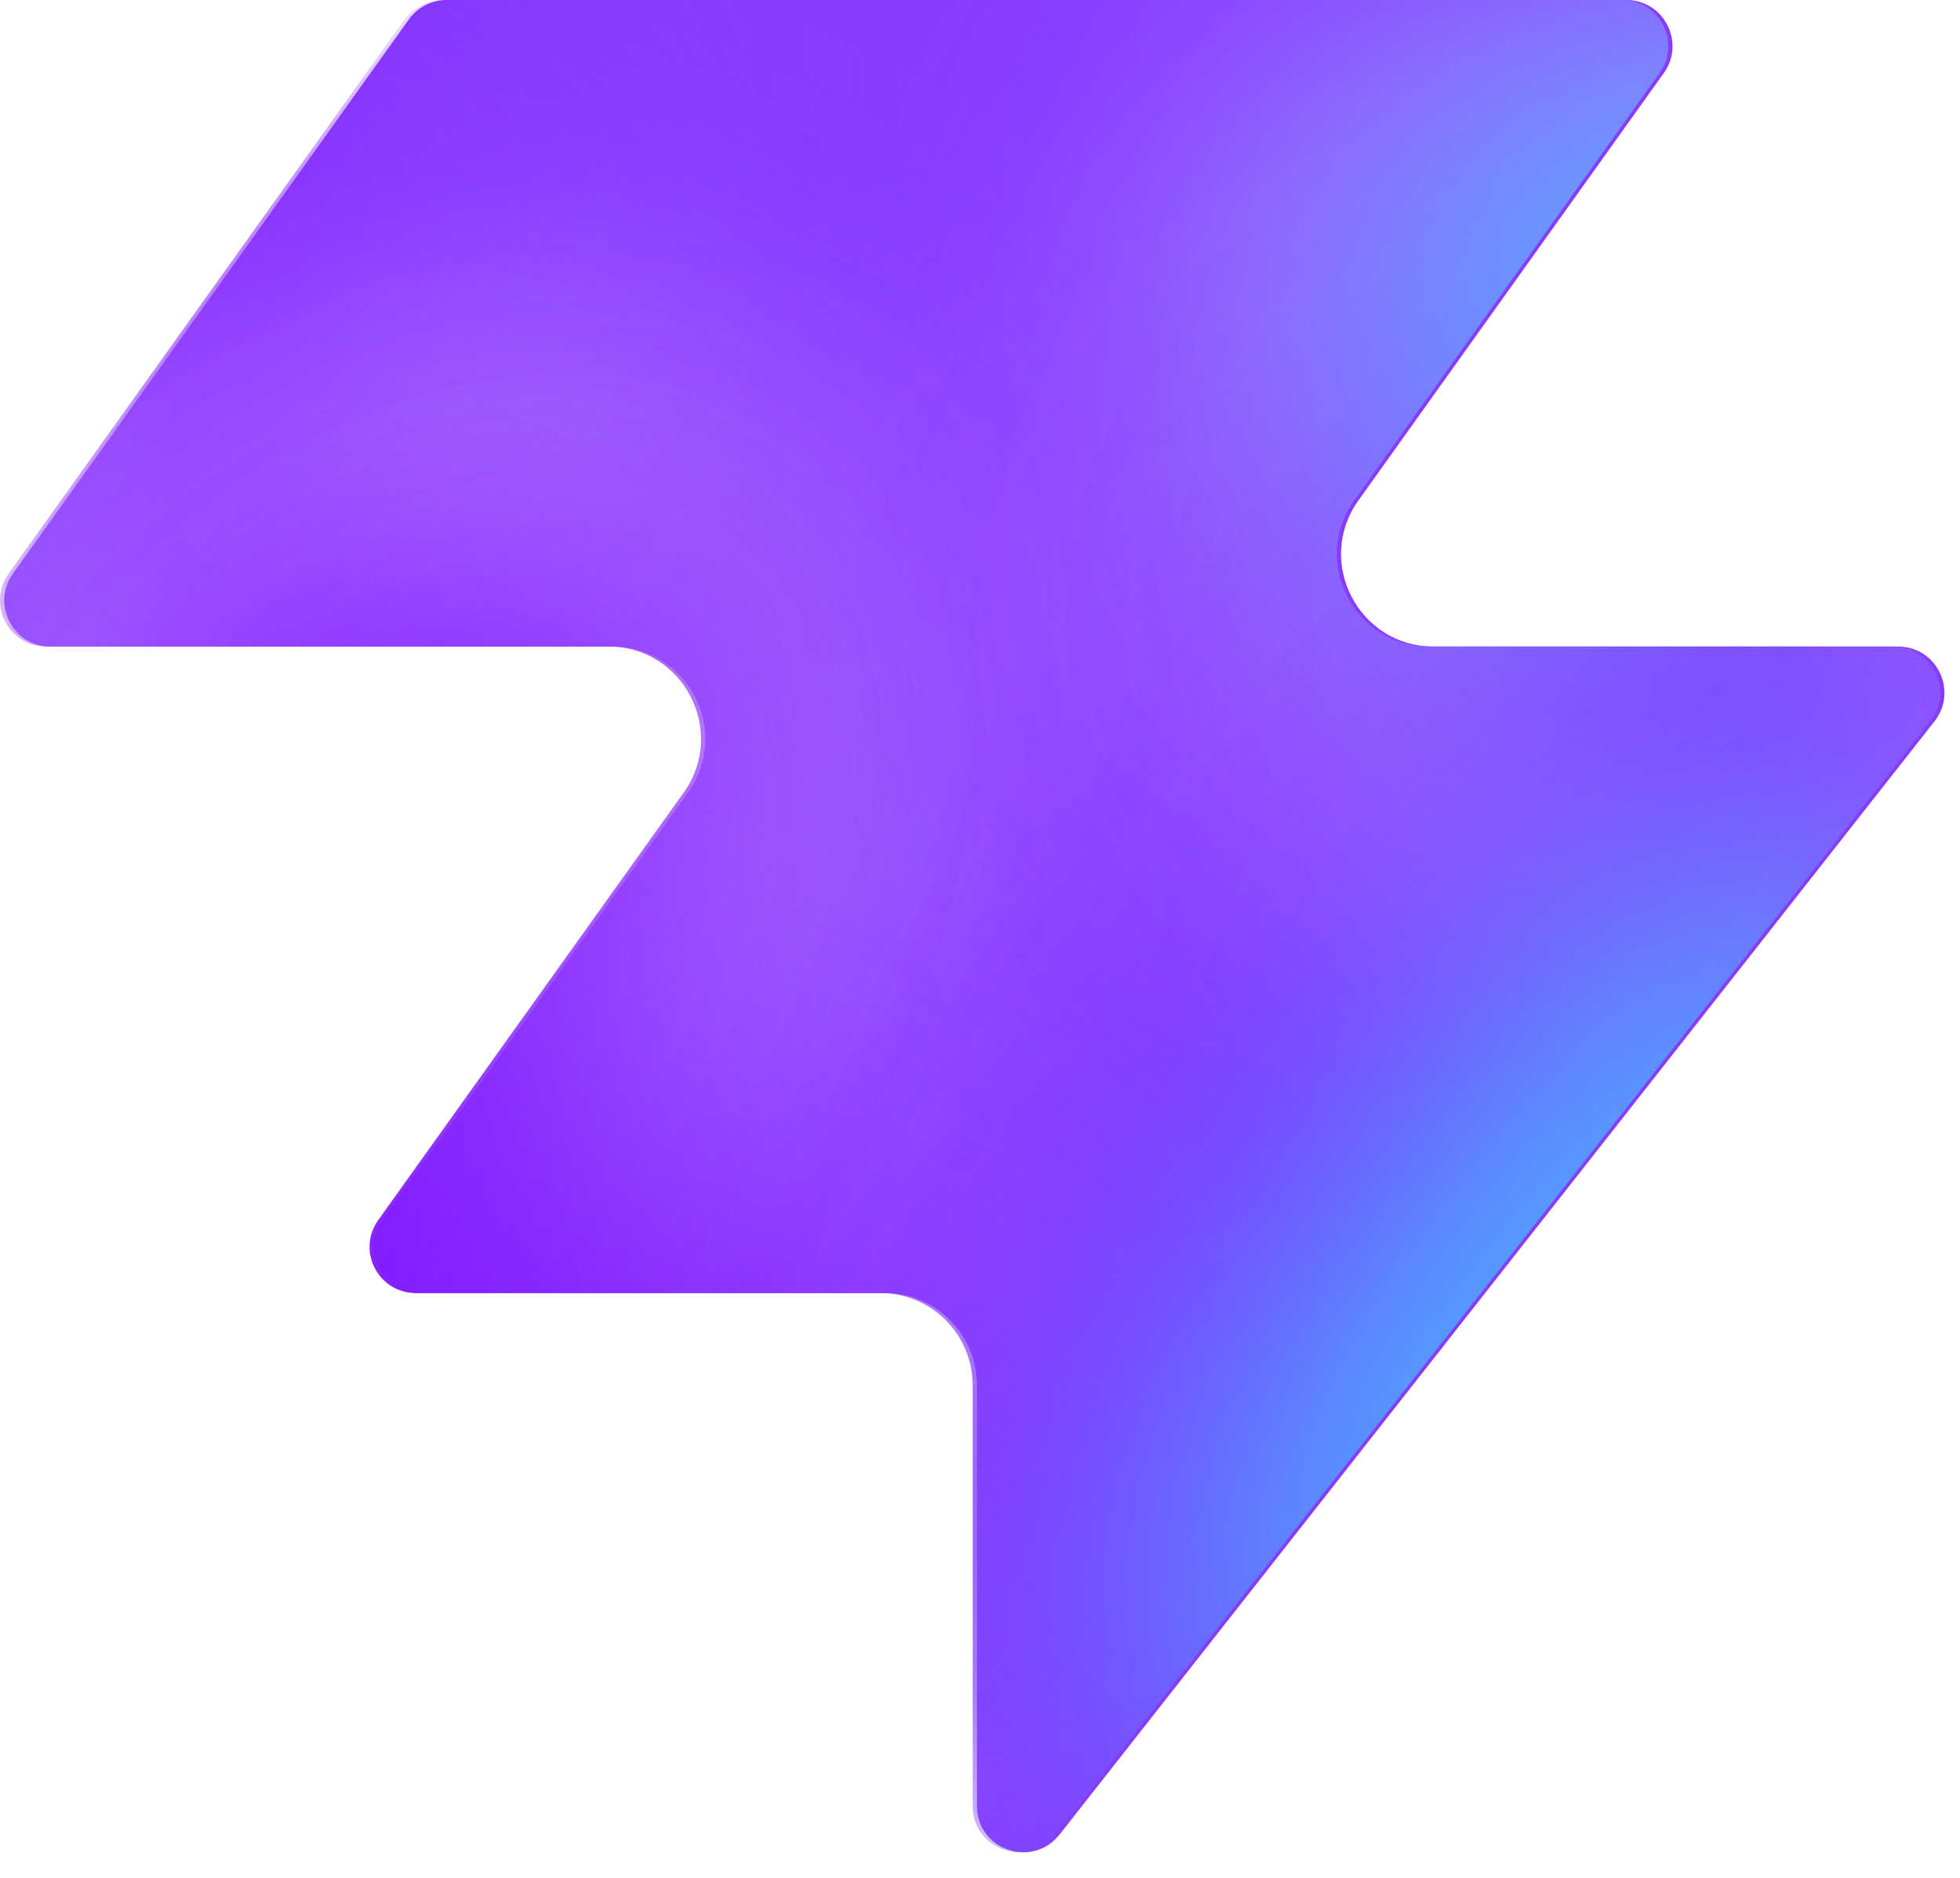
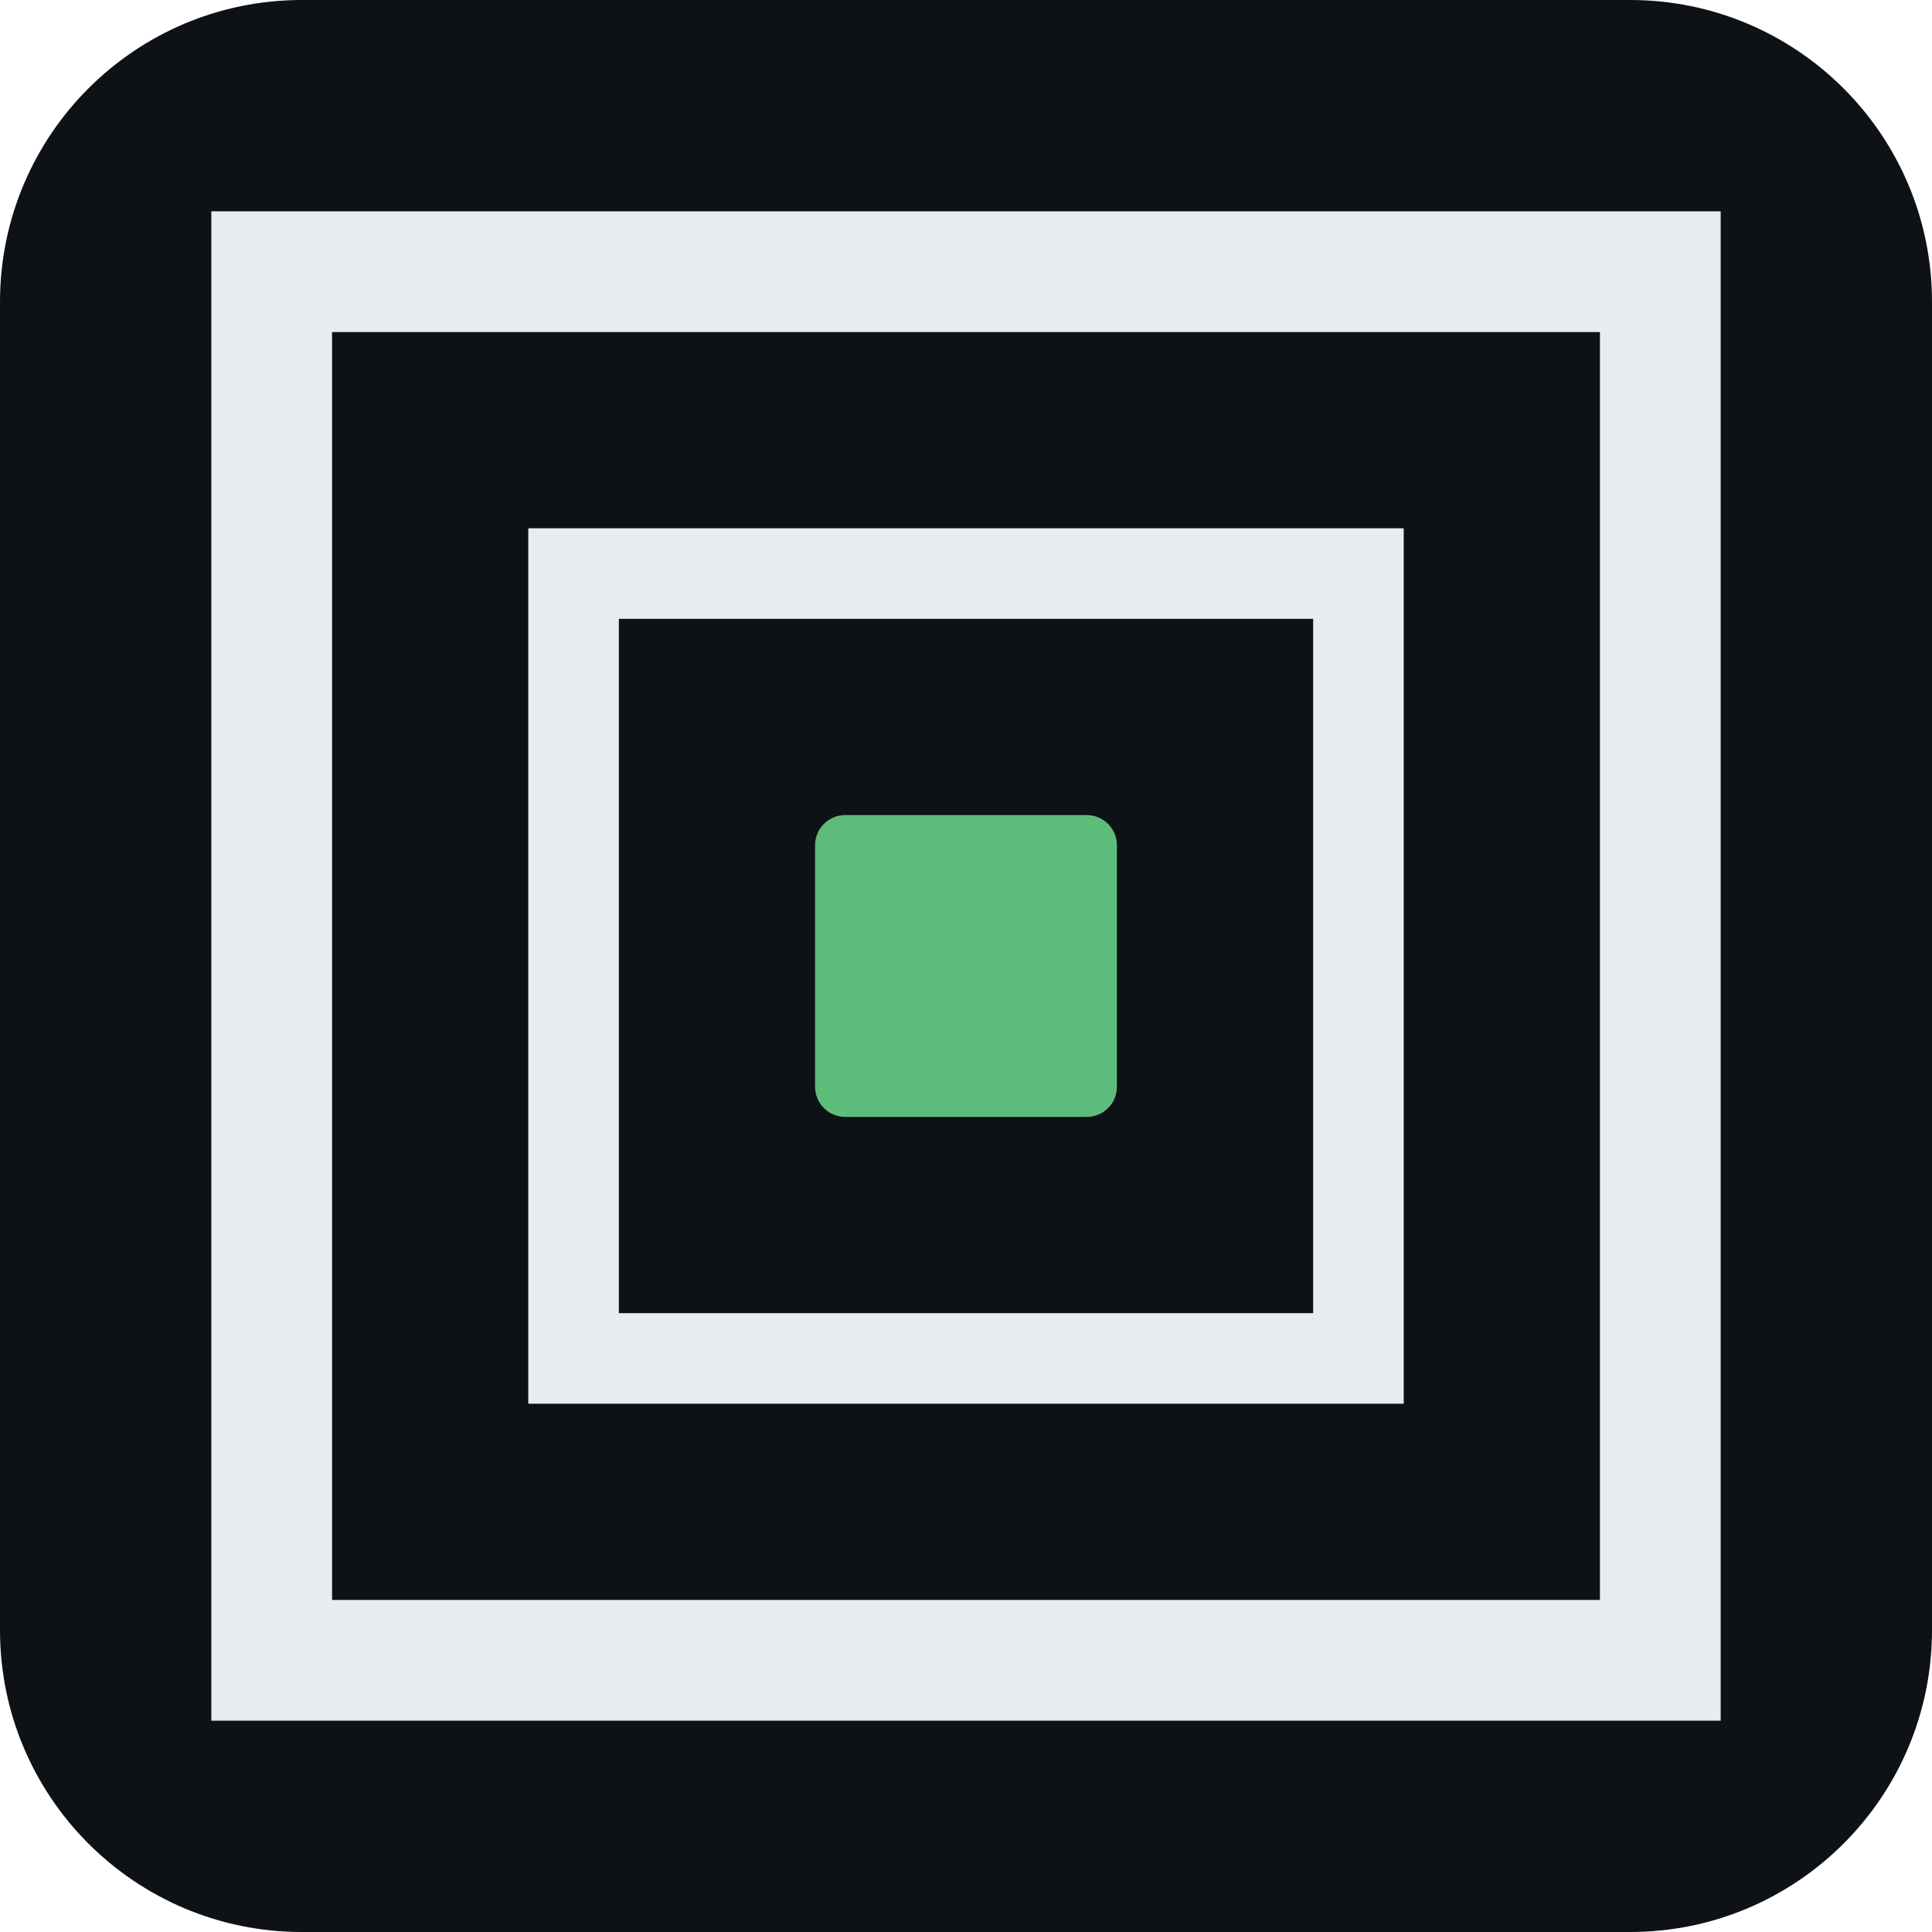
- <svg xmlns="http://www.w3.org/2000/svg" width="48" height="46" fill="none" viewBox="0 0 48 46">
-   <path fill="#863bff" d="M25.946 44.938c-.664.845-2.021.375-2.021-.698V33.937a2.26 2.26 0 0 0-2.262-2.262H10.287c-.92 0-1.456-1.04-.92-1.788l7.48-10.471c1.07-1.497 0-3.578-1.842-3.578H1.237c-.92 0-1.456-1.04-.92-1.788L10.013.474c.214-.297.556-.474.92-.474h28.894c.92 0 1.456 1.04.92 1.788l-7.48 10.471c-1.07 1.498 0 3.579 1.842 3.579h11.377c.943 0 1.473 1.088.89 1.83L25.947 44.94z" style="fill:#863bff;fill:color(display-p3 .525 .23 1);fill-opacity:1" />
-   <mask id="a" width="48" height="46" x="0" y="0" maskUnits="userSpaceOnUse" style="mask-type:alpha">
-     <path fill="#000" d="M25.842 44.938c-.664.844-2.021.375-2.021-.698V33.937a2.26 2.26 0 0 0-2.262-2.262H10.183c-.92 0-1.456-1.04-.92-1.788l7.48-10.471c1.07-1.498 0-3.579-1.842-3.579H1.133c-.92 0-1.456-1.04-.92-1.787L9.91.473c.214-.297.556-.474.92-.474h28.894c.92 0 1.456 1.04.92 1.788l-7.48 10.471c-1.07 1.498 0 3.578 1.842 3.578h11.377c.943 0 1.473 1.088.89 1.832L25.843 44.94z" style="fill:#000;fill-opacity:1" />
-   </mask>
-   <g mask="url(#a)">
-     <g filter="url(#b)">
-       <ellipse cx="5.508" cy="14.704" fill="#ede6ff" rx="5.508" ry="14.704" style="fill:#ede6ff;fill:color(display-p3 .927 .903 1);fill-opacity:1" transform="matrix(.00324 1 1 -.00324 -4.47 31.516)" />
-     </g>
-     <g filter="url(#c)">
-       <ellipse cx="10.399" cy="29.851" fill="#ede6ff" rx="10.399" ry="29.851" style="fill:#ede6ff;fill:color(display-p3 .927 .903 1);fill-opacity:1" transform="matrix(.00324 1 1 -.00324 -39.328 7.883)" />
-     </g>
-     <g filter="url(#d)">
-       <ellipse cx="5.508" cy="30.487" fill="#7e14ff" rx="5.508" ry="30.487" style="fill:#7e14ff;fill:color(display-p3 .492 .077 1);fill-opacity:1" transform="rotate(89.814 -25.913 -14.639)scale(1 -1)" />
-     </g>
-     <g filter="url(#e)">
-       <ellipse cx="5.508" cy="30.599" fill="#7e14ff" rx="5.508" ry="30.599" style="fill:#7e14ff;fill:color(display-p3 .492 .077 1);fill-opacity:1" transform="rotate(89.814 -32.644 -3.334)scale(1 -1)" />
-     </g>
-     <g filter="url(#f)">
-       <ellipse cx="5.508" cy="30.599" fill="#7e14ff" rx="5.508" ry="30.599" style="fill:#7e14ff;fill:color(display-p3 .492 .077 1);fill-opacity:1" transform="matrix(.00324 1 1 -.00324 -34.34 30.47)" />
-     </g>
-     <g filter="url(#g)">
-       <ellipse cx="14.072" cy="22.078" fill="#ede6ff" rx="14.072" ry="22.078" style="fill:#ede6ff;fill:color(display-p3 .927 .903 1);fill-opacity:1" transform="rotate(93.35 24.506 48.493)scale(-1 1)" />
-     </g>
-     <g filter="url(#h)">
-       <ellipse cx="3.47" cy="21.501" fill="#7e14ff" rx="3.47" ry="21.501" style="fill:#7e14ff;fill:color(display-p3 .492 .077 1);fill-opacity:1" transform="rotate(89.009 28.708 47.59)scale(-1 1)" />
-     </g>
-     <g filter="url(#i)">
-       <ellipse cx="3.47" cy="21.501" fill="#7e14ff" rx="3.47" ry="21.501" style="fill:#7e14ff;fill:color(display-p3 .492 .077 1);fill-opacity:1" transform="rotate(89.009 28.708 47.59)scale(-1 1)" />
-     </g>
-     <g filter="url(#j)">
-       <ellipse cx=".387" cy="8.972" fill="#7e14ff" rx="4.407" ry="29.108" style="fill:#7e14ff;fill:color(display-p3 .492 .077 1);fill-opacity:1" transform="rotate(39.51 .387 8.972)" />
-     </g>
-     <g filter="url(#k)">
-       <ellipse cx="47.523" cy="-6.092" fill="#7e14ff" rx="4.407" ry="29.108" style="fill:#7e14ff;fill:color(display-p3 .492 .077 1);fill-opacity:1" transform="rotate(37.892 47.523 -6.092)" />
-     </g>
-     <g filter="url(#l)">
-       <ellipse cx="41.412" cy="6.333" fill="#47bfff" rx="5.971" ry="9.665" style="fill:#47bfff;fill:color(display-p3 .28 .748 1);fill-opacity:1" transform="rotate(37.892 41.412 6.333)" />
-     </g>
-     <g filter="url(#m)">
-       <ellipse cx="-1.879" cy="38.332" fill="#7e14ff" rx="4.407" ry="29.108" style="fill:#7e14ff;fill:color(display-p3 .492 .077 1);fill-opacity:1" transform="rotate(37.892 -1.88 38.332)" />
-     </g>
-     <g filter="url(#n)">
-       <ellipse cx="-1.879" cy="38.332" fill="#7e14ff" rx="4.407" ry="29.108" style="fill:#7e14ff;fill:color(display-p3 .492 .077 1);fill-opacity:1" transform="rotate(37.892 -1.88 38.332)" />
-     </g>
-     <g filter="url(#o)">
-       <ellipse cx="35.651" cy="29.907" fill="#7e14ff" rx="4.407" ry="29.108" style="fill:#7e14ff;fill:color(display-p3 .492 .077 1);fill-opacity:1" transform="rotate(37.892 35.651 29.907)" />
-     </g>
-     <g filter="url(#p)">
-       <ellipse cx="38.418" cy="32.4" fill="#47bfff" rx="5.971" ry="15.297" style="fill:#47bfff;fill:color(display-p3 .28 .748 1);fill-opacity:1" transform="rotate(37.892 38.418 32.4)" />
-     </g>
-   </g>
-   <defs>
-     <filter id="b" width="60.045" height="41.654" x="-19.77" y="16.149" color-interpolation-filters="sRGB" filterUnits="userSpaceOnUse">
-       <feFlood flood-opacity="0" result="BackgroundImageFix" />
-       <feBlend in="SourceGraphic" in2="BackgroundImageFix" result="shape" />
-       <feGaussianBlur result="effect1_foregroundBlur_2002_17158" stdDeviation="7.659" />
-     </filter>
-     <filter id="c" width="90.34" height="51.437" x="-54.613" y="-7.533" color-interpolation-filters="sRGB" filterUnits="userSpaceOnUse">
-       <feFlood flood-opacity="0" result="BackgroundImageFix" />
-       <feBlend in="SourceGraphic" in2="BackgroundImageFix" result="shape" />
-       <feGaussianBlur result="effect1_foregroundBlur_2002_17158" stdDeviation="7.659" />
-     </filter>
-     <filter id="d" width="79.355" height="29.4" x="-49.64" y="2.03" color-interpolation-filters="sRGB" filterUnits="userSpaceOnUse">
-       <feFlood flood-opacity="0" result="BackgroundImageFix" />
-       <feBlend in="SourceGraphic" in2="BackgroundImageFix" result="shape" />
-       <feGaussianBlur result="effect1_foregroundBlur_2002_17158" stdDeviation="4.596" />
-     </filter>
-     <filter id="e" width="79.579" height="29.4" x="-45.045" y="20.029" color-interpolation-filters="sRGB" filterUnits="userSpaceOnUse">
-       <feFlood flood-opacity="0" result="BackgroundImageFix" />
-       <feBlend in="SourceGraphic" in2="BackgroundImageFix" result="shape" />
-       <feGaussianBlur result="effect1_foregroundBlur_2002_17158" stdDeviation="4.596" />
-     </filter>
-     <filter id="f" width="79.579" height="29.4" x="-43.513" y="21.178" color-interpolation-filters="sRGB" filterUnits="userSpaceOnUse">
-       <feFlood flood-opacity="0" result="BackgroundImageFix" />
-       <feBlend in="SourceGraphic" in2="BackgroundImageFix" result="shape" />
-       <feGaussianBlur result="effect1_foregroundBlur_2002_17158" stdDeviation="4.596" />
-     </filter>
-     <filter id="g" width="74.749" height="58.852" x="15.756" y="-17.901" color-interpolation-filters="sRGB" filterUnits="userSpaceOnUse">
-       <feFlood flood-opacity="0" result="BackgroundImageFix" />
-       <feBlend in="SourceGraphic" in2="BackgroundImageFix" result="shape" />
-       <feGaussianBlur result="effect1_foregroundBlur_2002_17158" stdDeviation="7.659" />
-     </filter>
-     <filter id="h" width="61.377" height="25.362" x="23.548" y="2.284" color-interpolation-filters="sRGB" filterUnits="userSpaceOnUse">
-       <feFlood flood-opacity="0" result="BackgroundImageFix" />
-       <feBlend in="SourceGraphic" in2="BackgroundImageFix" result="shape" />
-       <feGaussianBlur result="effect1_foregroundBlur_2002_17158" stdDeviation="4.596" />
-     </filter>
-     <filter id="i" width="61.377" height="25.362" x="23.548" y="2.284" color-interpolation-filters="sRGB" filterUnits="userSpaceOnUse">
-       <feFlood flood-opacity="0" result="BackgroundImageFix" />
-       <feBlend in="SourceGraphic" in2="BackgroundImageFix" result="shape" />
-       <feGaussianBlur result="effect1_foregroundBlur_2002_17158" stdDeviation="4.596" />
-     </filter>
-     <filter id="j" width="56.045" height="63.649" x="-27.636" y="-22.853" color-interpolation-filters="sRGB" filterUnits="userSpaceOnUse">
-       <feFlood flood-opacity="0" result="BackgroundImageFix" />
-       <feBlend in="SourceGraphic" in2="BackgroundImageFix" result="shape" />
-       <feGaussianBlur result="effect1_foregroundBlur_2002_17158" stdDeviation="4.596" />
-     </filter>
-     <filter id="k" width="54.814" height="64.646" x="20.116" y="-38.415" color-interpolation-filters="sRGB" filterUnits="userSpaceOnUse">
-       <feFlood flood-opacity="0" result="BackgroundImageFix" />
-       <feBlend in="SourceGraphic" in2="BackgroundImageFix" result="shape" />
-       <feGaussianBlur result="effect1_foregroundBlur_2002_17158" stdDeviation="4.596" />
-     </filter>
-     <filter id="l" width="33.541" height="35.313" x="24.641" y="-11.323" color-interpolation-filters="sRGB" filterUnits="userSpaceOnUse">
-       <feFlood flood-opacity="0" result="BackgroundImageFix" />
-       <feBlend in="SourceGraphic" in2="BackgroundImageFix" result="shape" />
-       <feGaussianBlur result="effect1_foregroundBlur_2002_17158" stdDeviation="4.596" />
-     </filter>
-     <filter id="m" width="54.814" height="64.646" x="-29.286" y="6.009" color-interpolation-filters="sRGB" filterUnits="userSpaceOnUse">
-       <feFlood flood-opacity="0" result="BackgroundImageFix" />
-       <feBlend in="SourceGraphic" in2="BackgroundImageFix" result="shape" />
-       <feGaussianBlur result="effect1_foregroundBlur_2002_17158" stdDeviation="4.596" />
-     </filter>
-     <filter id="n" width="54.814" height="64.646" x="-29.286" y="6.009" color-interpolation-filters="sRGB" filterUnits="userSpaceOnUse">
-       <feFlood flood-opacity="0" result="BackgroundImageFix" />
-       <feBlend in="SourceGraphic" in2="BackgroundImageFix" result="shape" />
-       <feGaussianBlur result="effect1_foregroundBlur_2002_17158" stdDeviation="4.596" />
-     </filter>
-     <filter id="o" width="54.814" height="64.646" x="8.244" y="-2.416" color-interpolation-filters="sRGB" filterUnits="userSpaceOnUse">
-       <feFlood flood-opacity="0" result="BackgroundImageFix" />
-       <feBlend in="SourceGraphic" in2="BackgroundImageFix" result="shape" />
-       <feGaussianBlur result="effect1_foregroundBlur_2002_17158" stdDeviation="4.596" />
-     </filter>
-     <filter id="p" width="39.409" height="43.623" x="18.713" y="10.588" color-interpolation-filters="sRGB" filterUnits="userSpaceOnUse">
-       <feFlood flood-opacity="0" result="BackgroundImageFix" />
-       <feBlend in="SourceGraphic" in2="BackgroundImageFix" result="shape" />
-       <feGaussianBlur result="effect1_foregroundBlur_2002_17158" stdDeviation="4.596" />
-     </filter>
-   </defs>
+ <svg xmlns="http://www.w3.org/2000/svg" viewBox="0 0 64 64">
+   <rect width="64" height="64" rx="10" fill="#0e1116" />
+   <rect x="9" y="9" width="46" height="46" fill="none" stroke="#e7ecef" stroke-width="4" />
+   <rect x="19" y="19" width="26" height="26" fill="none" stroke="#e7ecef" stroke-width="3" />
+   <rect x="27" y="27" width="10" height="10" rx="1" fill="#5ebc7b" />
</svg>
